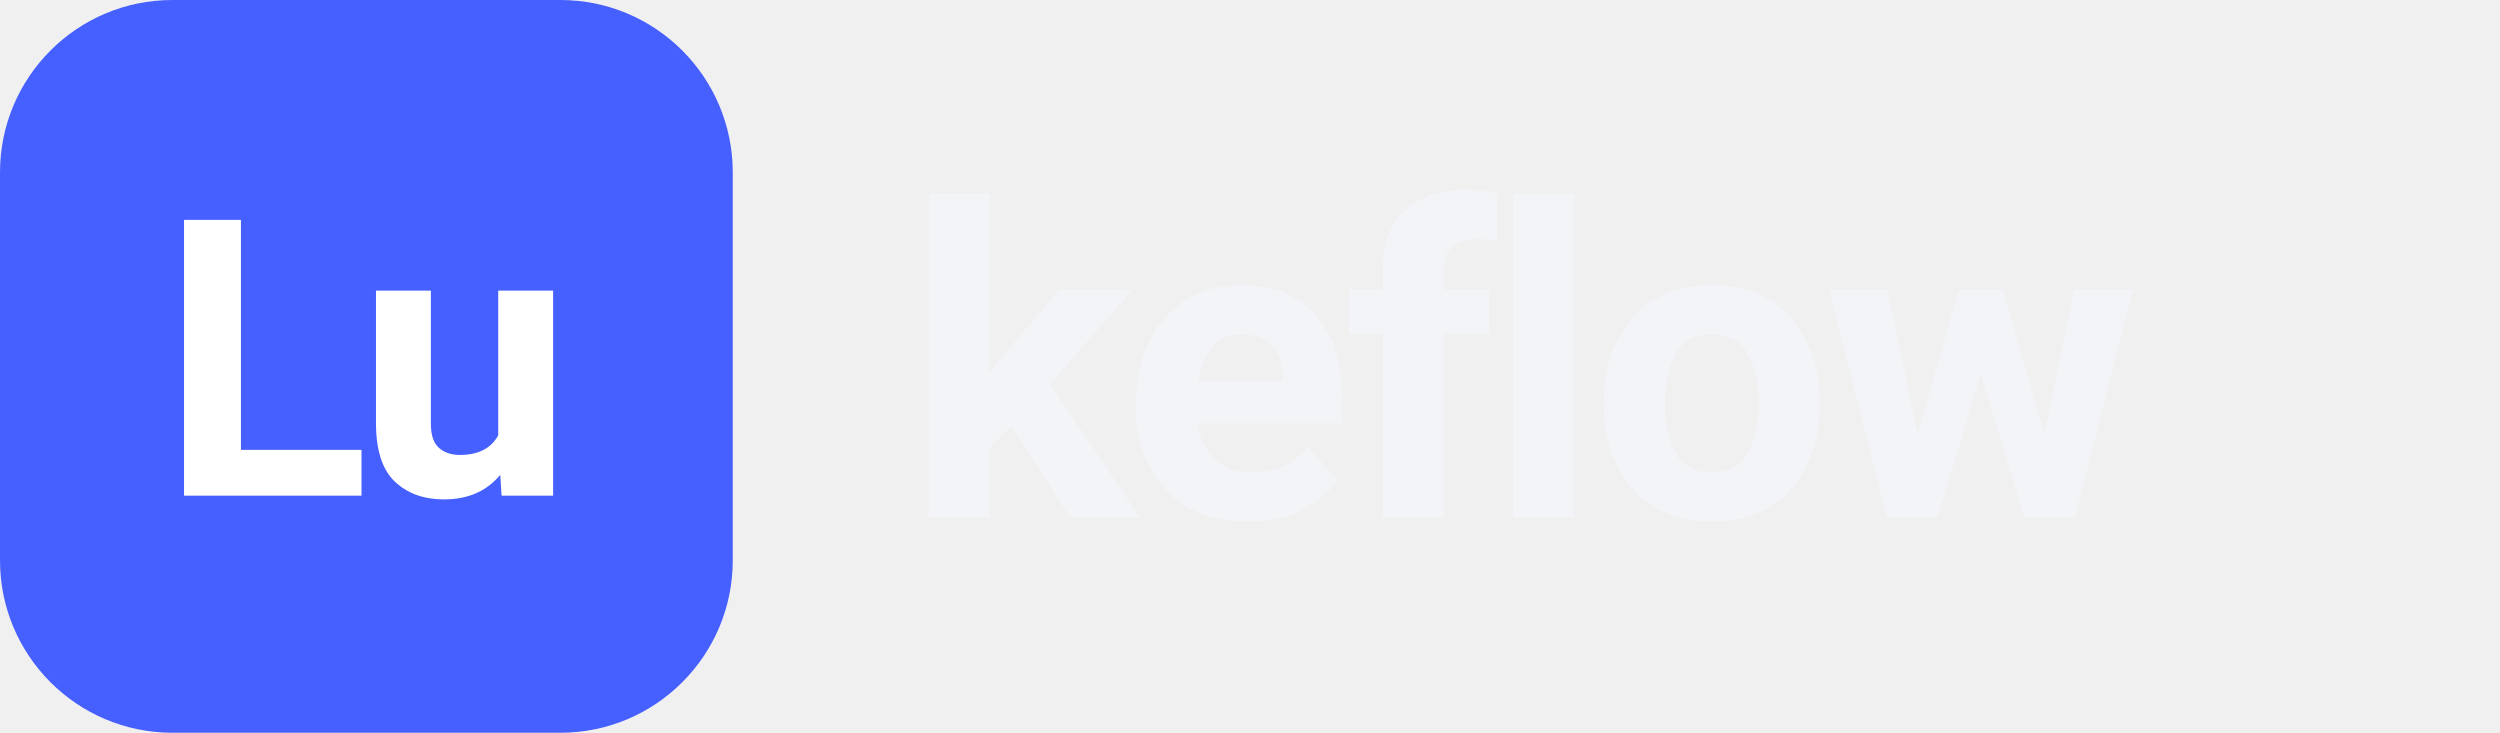
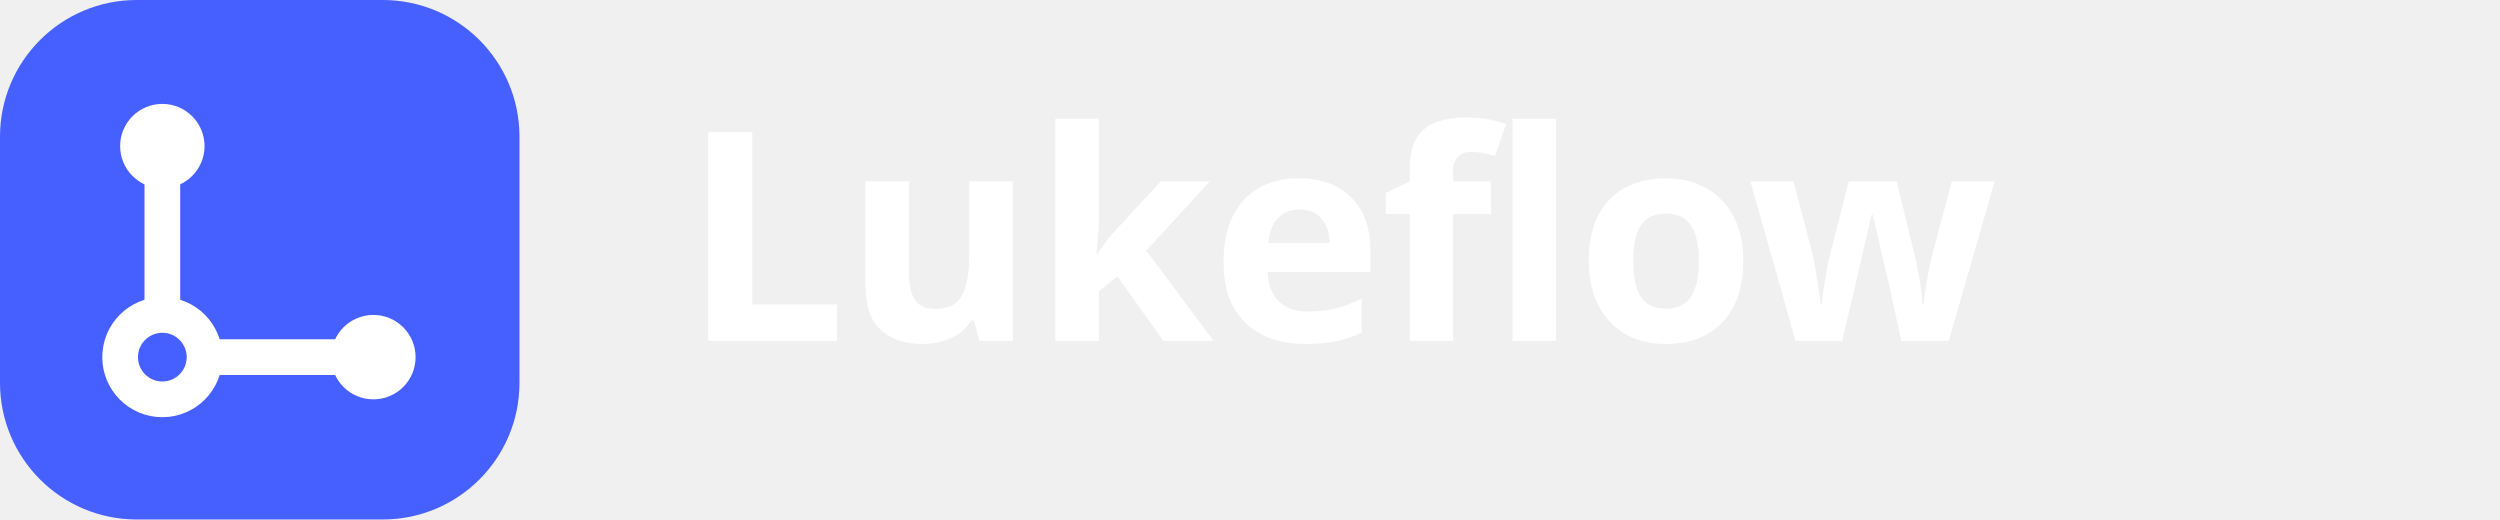
- <svg xmlns="http://www.w3.org/2000/svg" width="116" height="34" viewBox="0 0 116 34" fill="none">
-   <rect x="0" y="0" width="34" height="34" rx="8" fill="#465FFF" />
-   <text x="17" y="23" text-anchor="middle" font-family="ui-sans-serif, system-ui, -apple-system, 'Segoe UI', Roboto, Helvetica, Arial, sans-serif" font-size="18" font-weight="700" letter-spacing="-0.5" fill="#FFFFFF">Lu</text>
-   <text x="42" y="24" font-family="ui-sans-serif, system-ui, -apple-system, 'Segoe UI', Roboto, Helvetica, Arial, sans-serif" font-size="20" font-weight="700" letter-spacing="-0.5" fill="#F2F4F7">keflow</text>
+ <svg xmlns="http://www.w3.org/2000/svg" width="154" height="32" viewBox="0 0 154 32" fill="none">
+   <path d="M0 8.421C0 3.77 3.77 0 8.421 0H23.579C28.23 0 32 3.77 32 8.421V23.579C32 28.23 28.23 32 23.579 32H8.421C3.77 32 0 28.23 0 23.579V8.421Z" fill="#465FFF" />
+   <path d="M10 9V20C10 21.105 10.895 22 12 22H23" stroke="white" stroke-width="2.2" stroke-linecap="round" stroke-linejoin="round" />
+   <circle cx="10" cy="9" r="2.6" fill="white" />
+   <circle cx="10" cy="22" r="2.6" fill="#465FFF" stroke="white" stroke-width="2.2" />
+   <circle cx="23" cy="22" r="2.6" fill="white" />
+   <text x="42" y="21" font-family="Anek Telugu, ui-sans-serif, system-ui, sans-serif" font-size="18" font-weight="600" letter-spacing="-0.2" fill="#FFFFFF">Lukeflow</text>
</svg>
